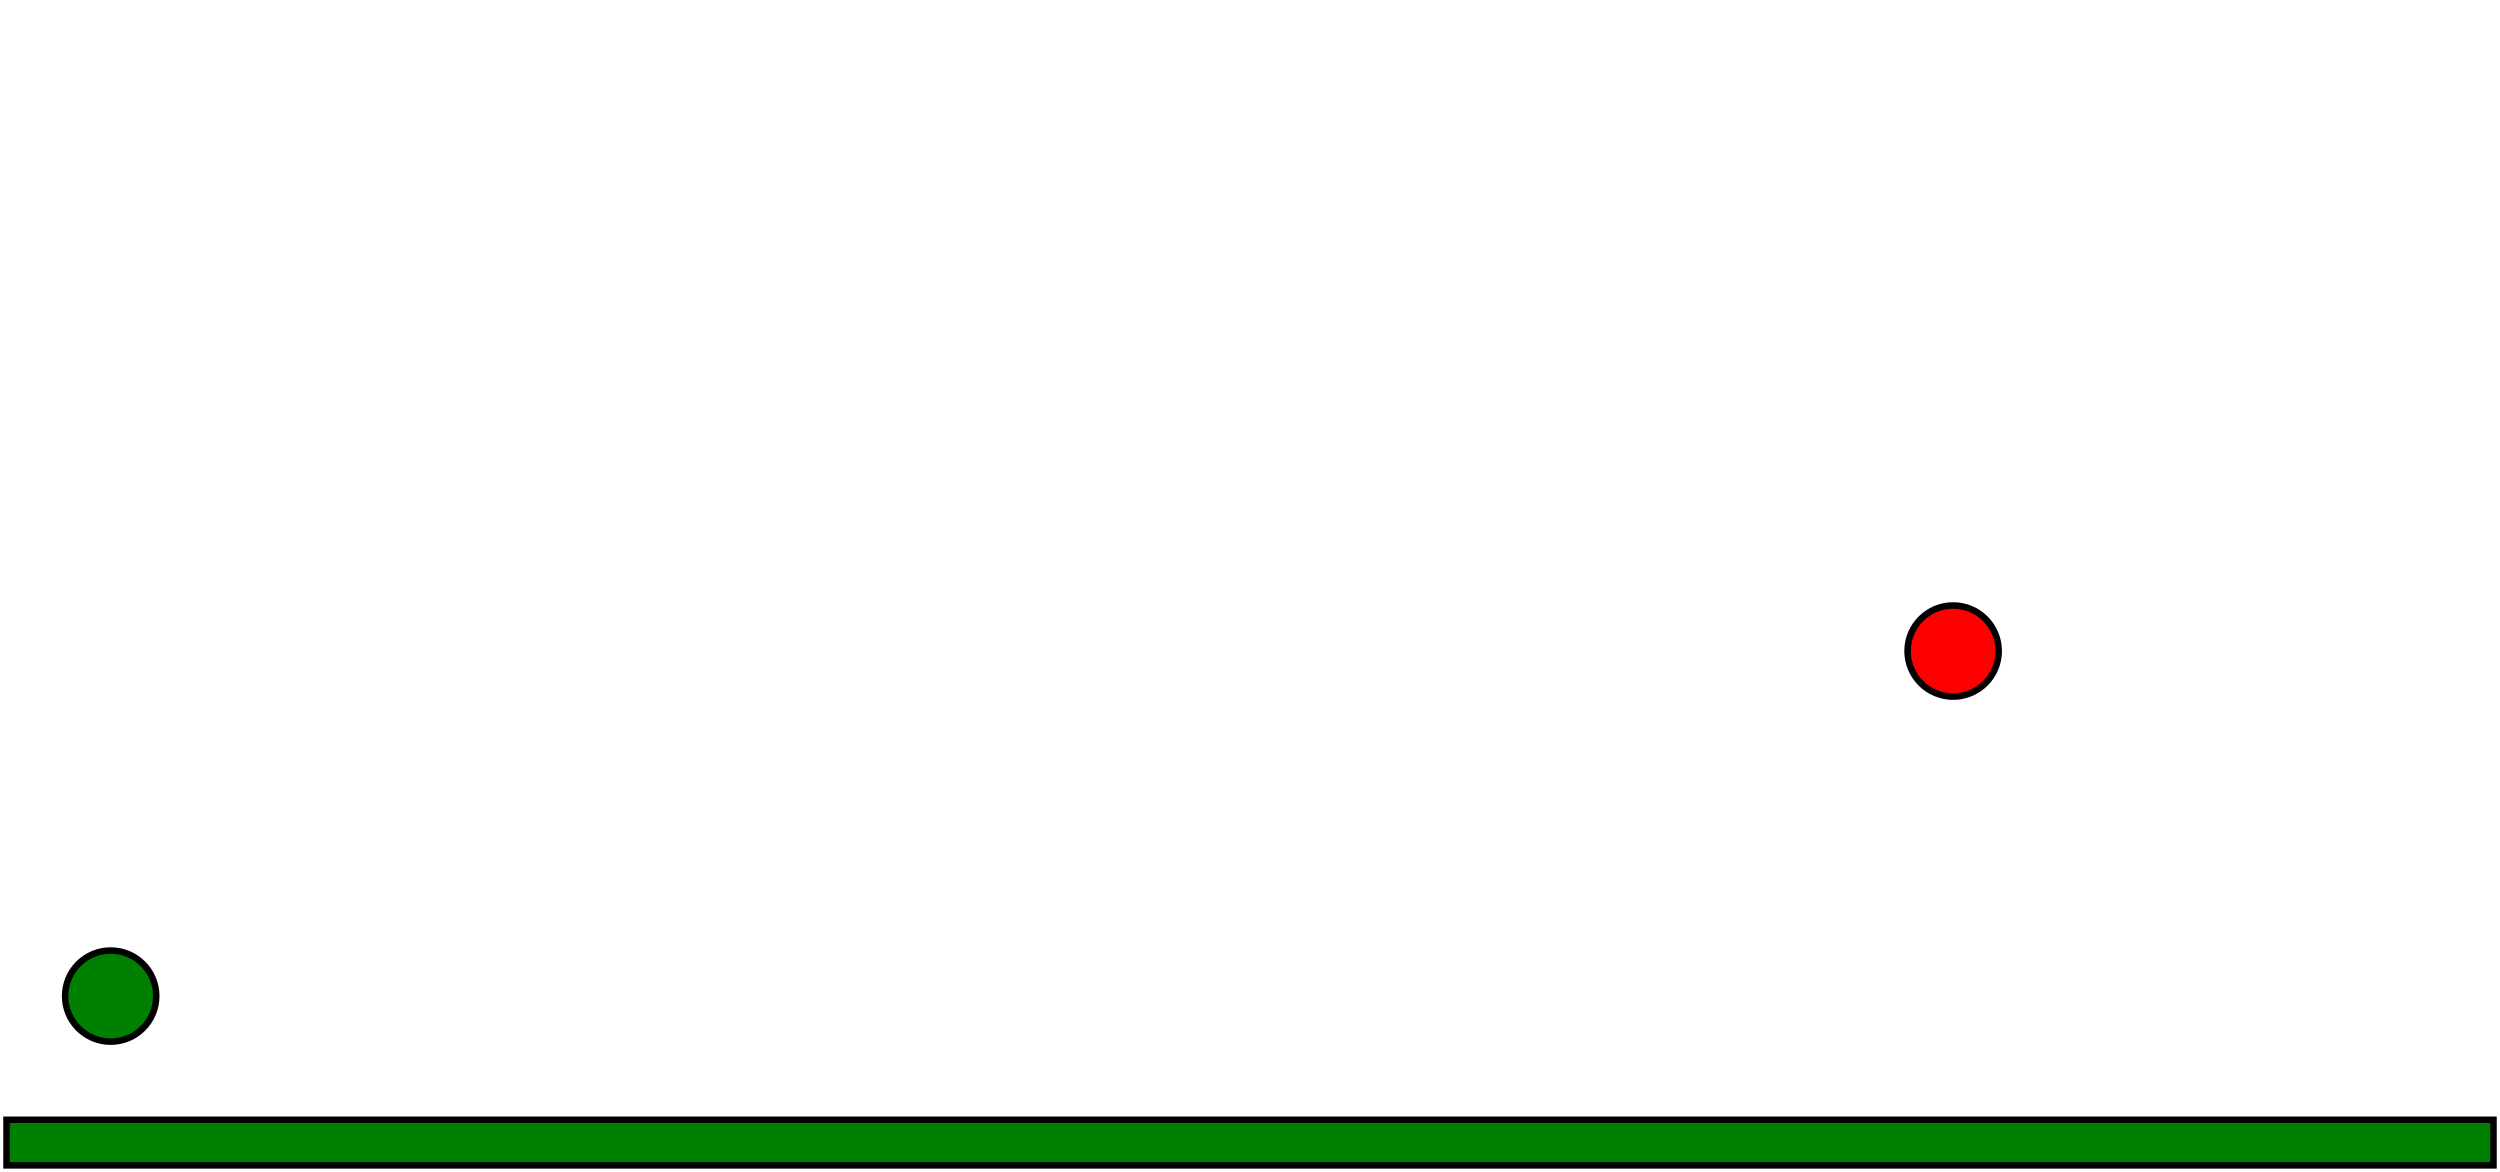
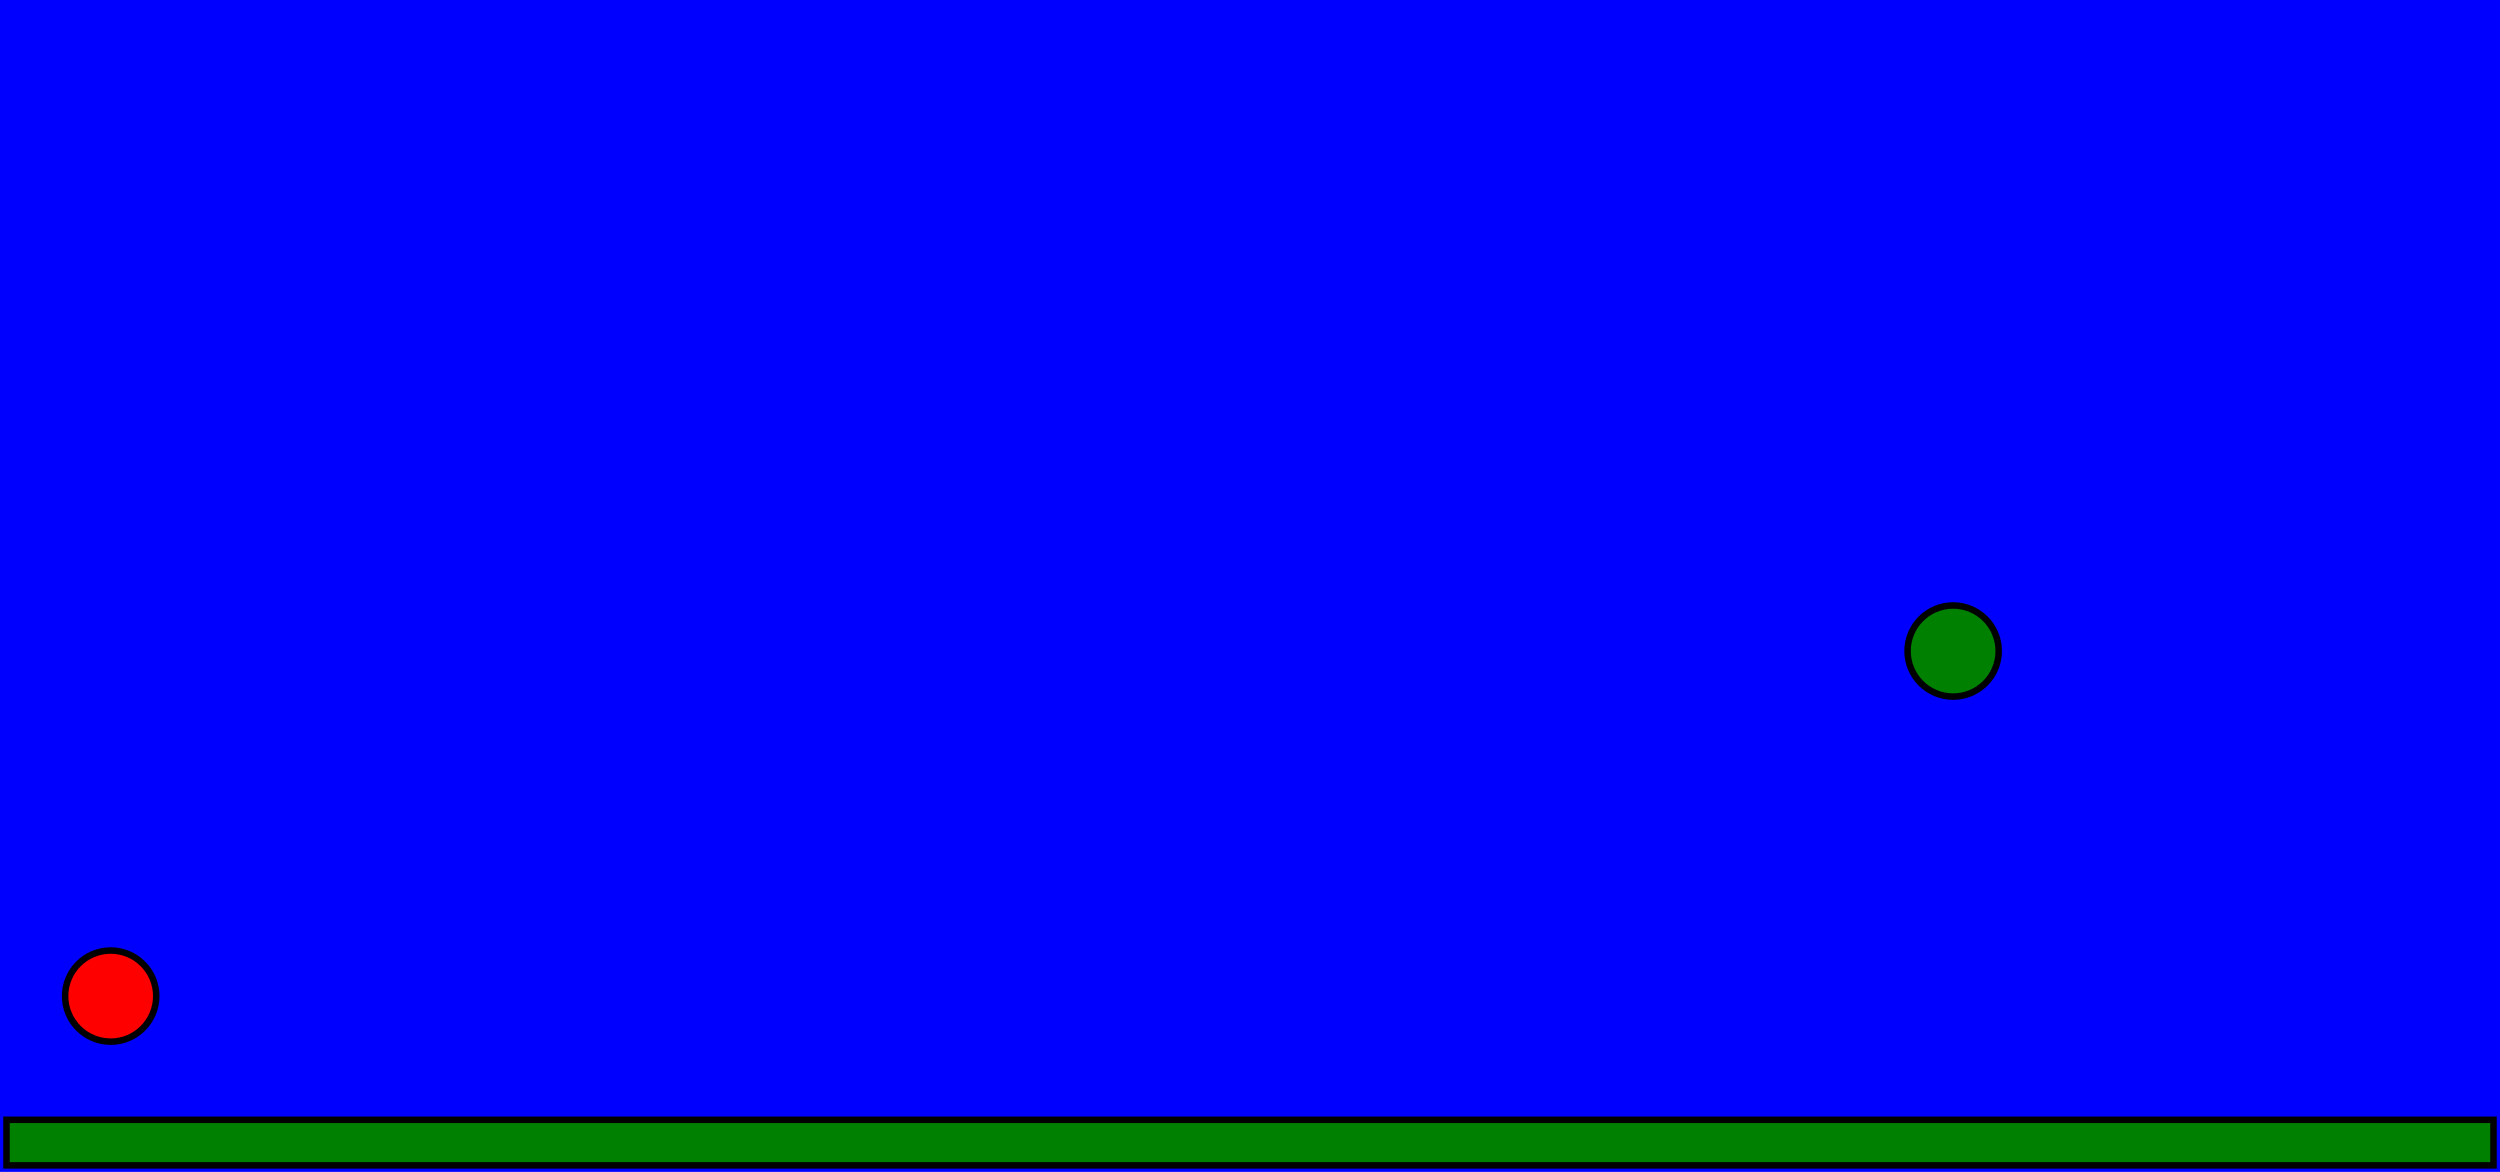
<svg xmlns="http://www.w3.org/2000/svg" width="1920" height="900" version="1.1">
-   <circle cx="85" cy="765" r="35" stroke="black" fill="green" stroke-width="5" />
-   <circle cx="1500" cy="500" r="35" stroke="black" fill="red" stroke-width="5" />
+   <rect x="0" y="0" width="1920" height="900" stroke="blue" fill="blue" stroke-width="0" />
+   <circle cx="85" cy="765" r="35" stroke="black" fill="red" stroke-width="5" />
+   <circle cx="1500" cy="500" r="35" stroke="black" fill="green" stroke-width="5" />
  <rect x="5" y="860" width="1910" height="35" stroke="black" fill="green" stroke-width="5" />
</svg>
